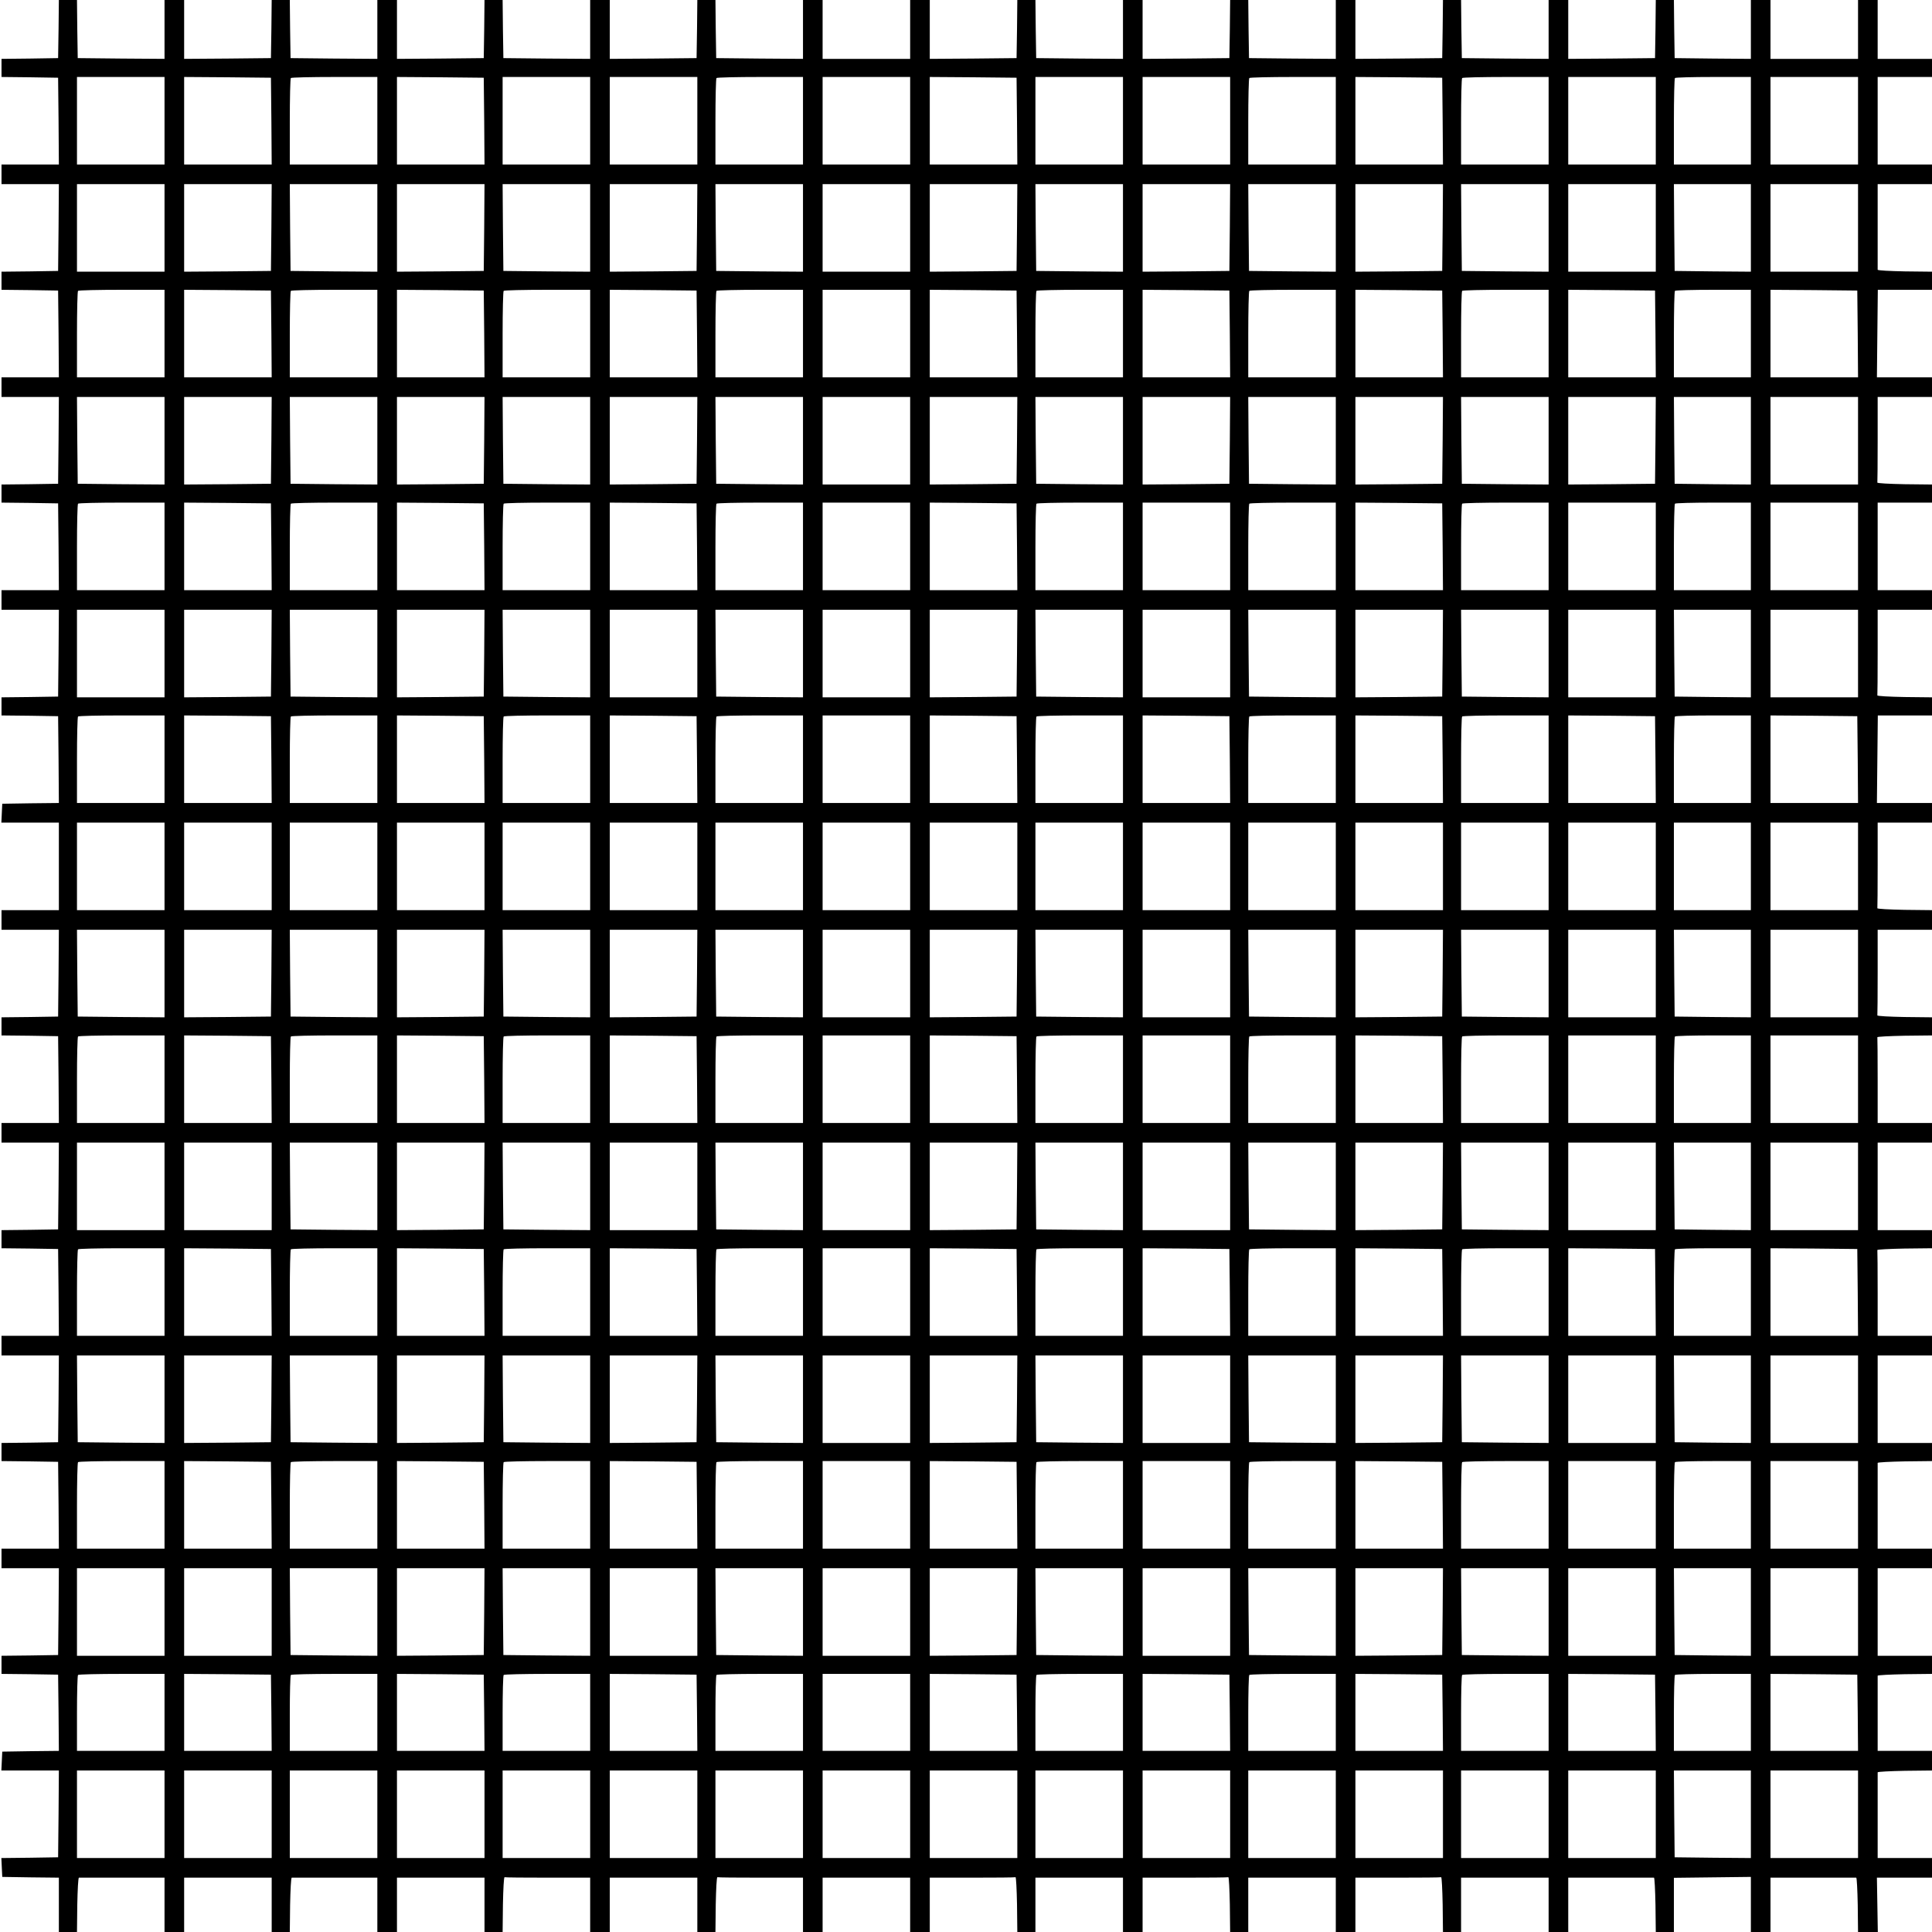
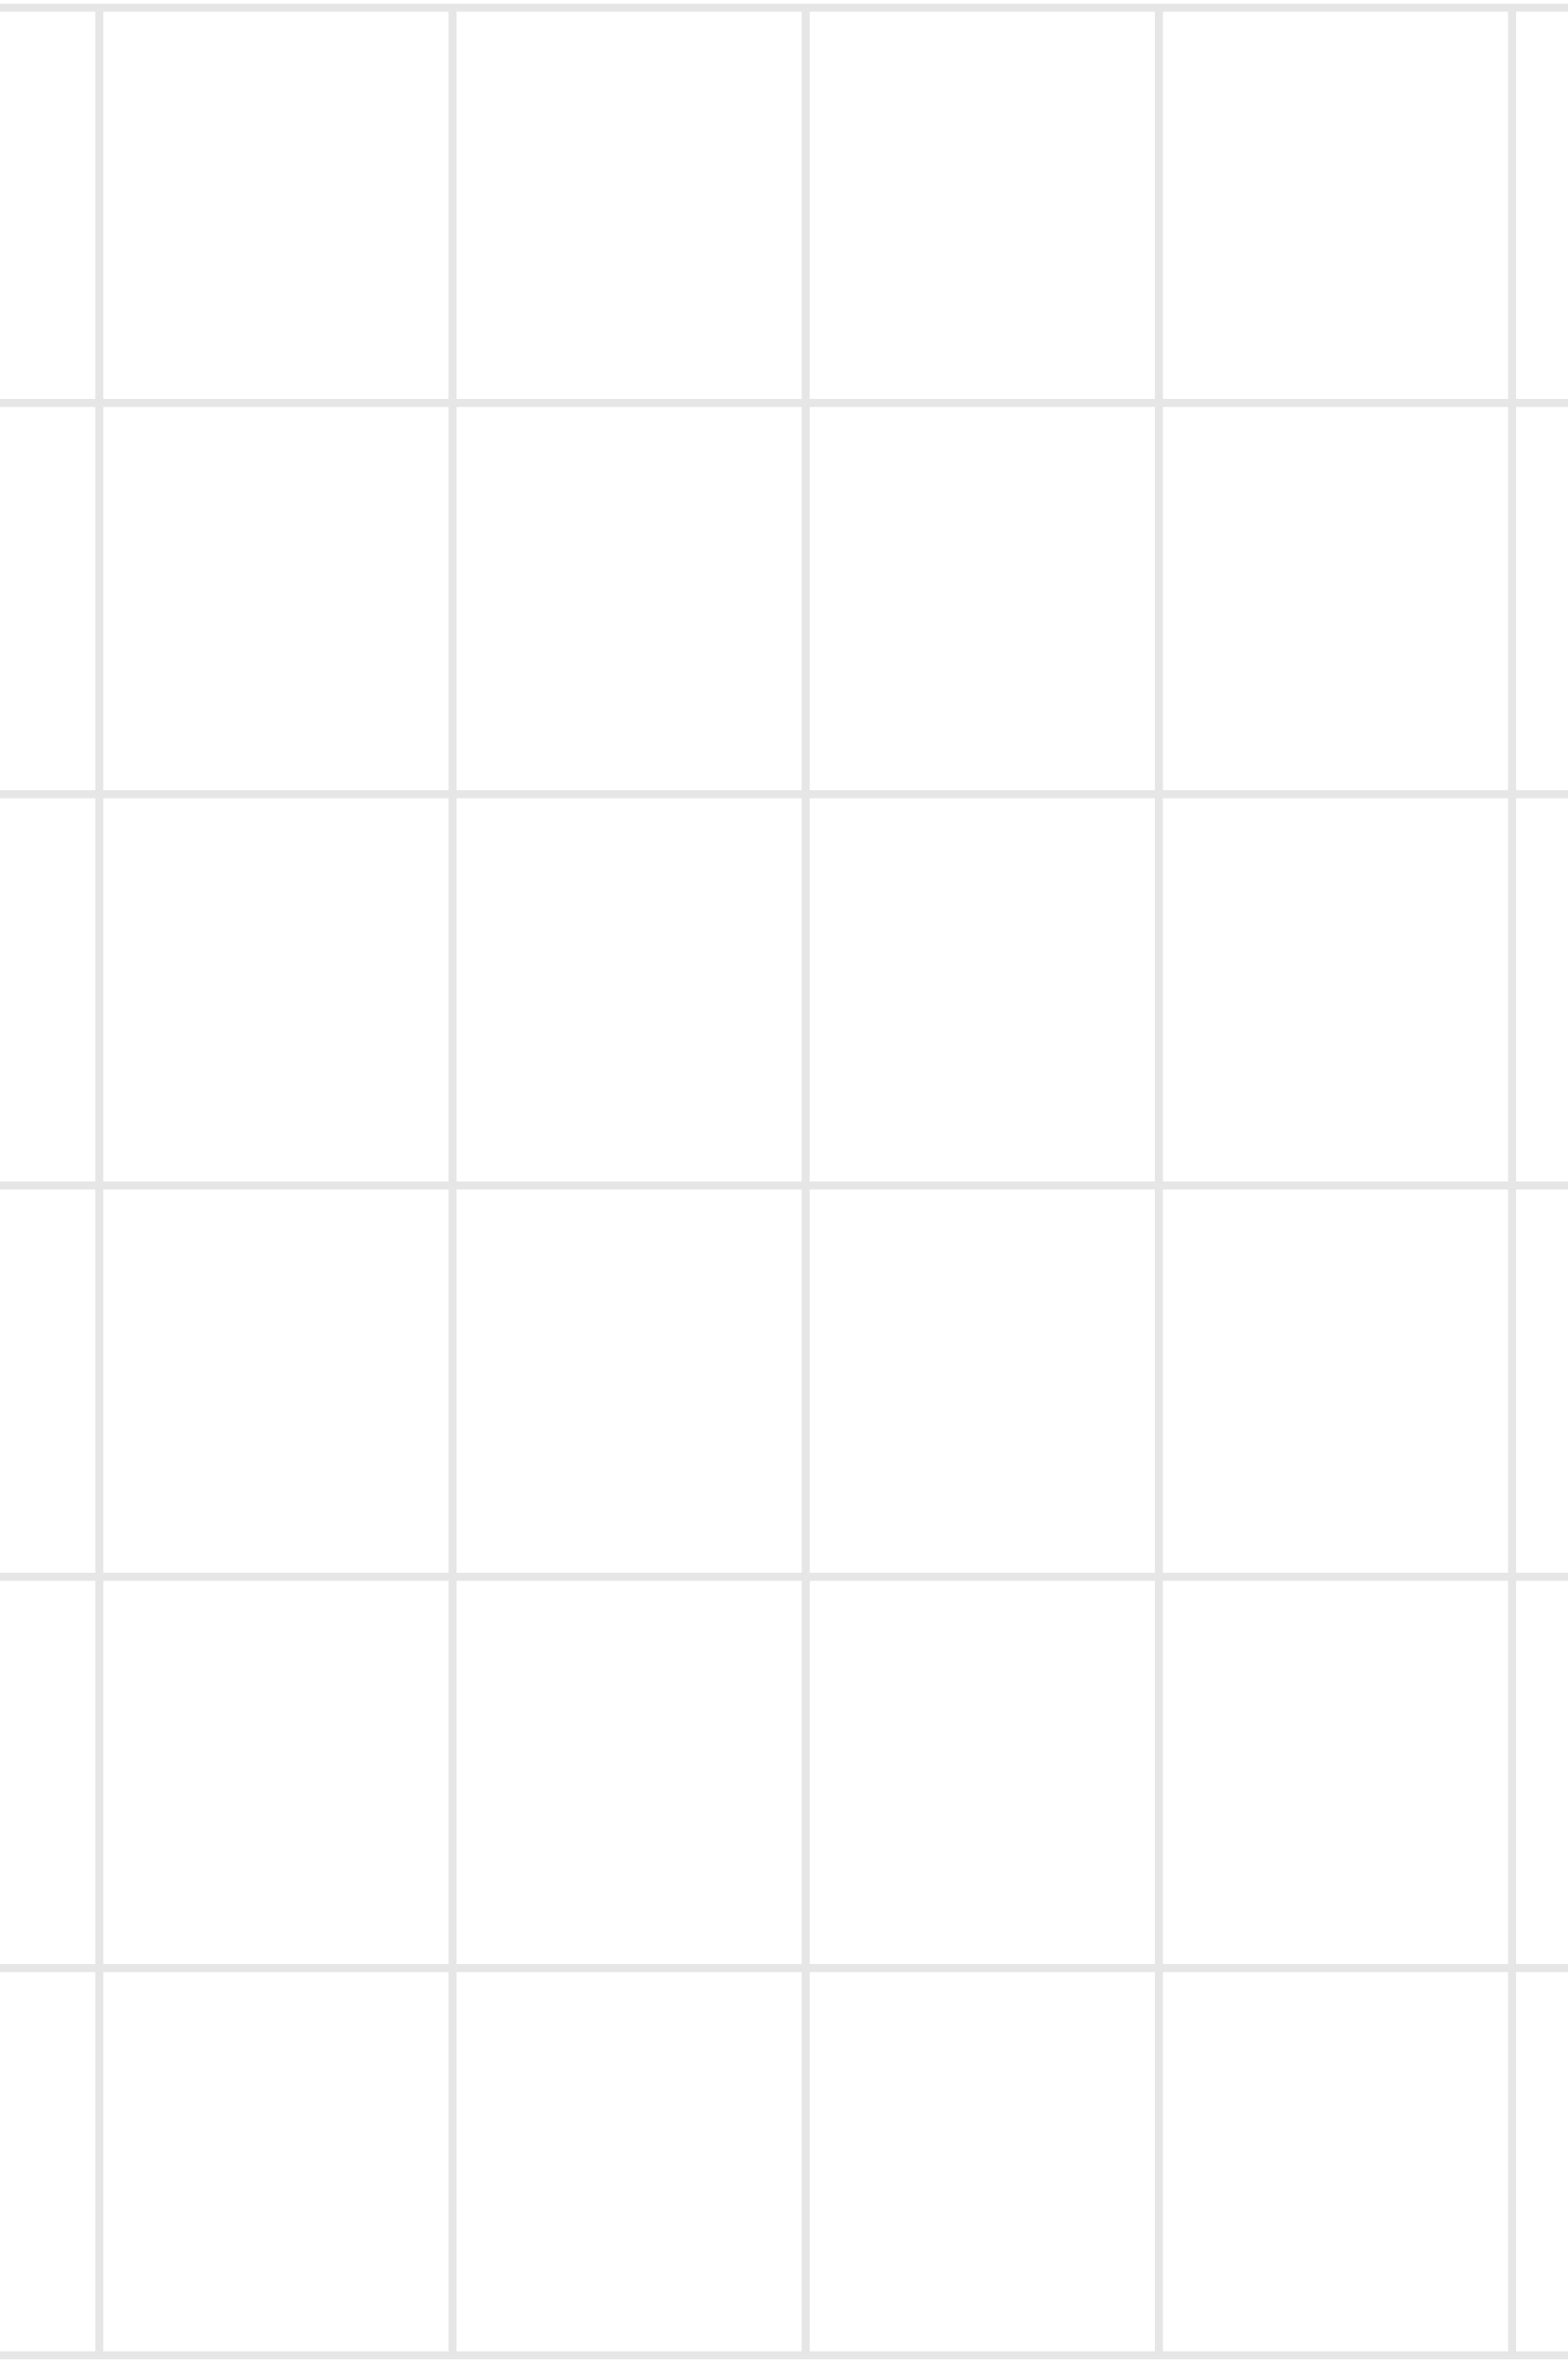
- <svg xmlns="http://www.w3.org/2000/svg" version="1.0" width="1280pt" height="1280pt" viewBox="0 0 1280 1280" preserveAspectRatio="xMidYMid meet">
-   <g transform="translate(0,1280) scale(0.1,-0.1)" fill="#000000" stroke="none">
-     <path d="M388 12608 l-3 -193 -187 -3 -188 -2 0 -60 0 -60 187 -2 188 -3 3 -287 2 -288 -190 0 -190 0 0 -65 0 -65 190 0 190 0 -2 -287 -3 -288 -187 -3 -188 -2 0 -60 0 -60 188 -2 187 -3 3 -287 2 -288 -190 0 -190 0 0 -65 0 -65 190 0 190 0 -2 -287 -3 -288 -188 -3 -187 -2 0 -60 0 -60 187 -2 188 -3 3 -287 2 -288 -190 0 -190 0 0 -65 0 -65 190 0 190 0 -2 -287 -3 -288 -188 -3 -187 -2 0 -60 0 -60 188 -2 187 -3 3 -287 2 -288 -187 -2 -188 -3 -3 -62 -3 -63 191 0 190 0 0 -290 0 -290 -190 0 -190 0 0 -65 0 -65 190 0 190 0 -2 -287 -3 -288 -187 -3 -188 -2 0 -60 0 -60 188 -2 187 -3 3 -287 2 -288 -190 0 -190 0 0 -65 0 -65 190 0 190 0 -2 -287 -3 -288 -188 -3 -187 -2 0 -60 0 -60 188 -2 187 -3 3 -287 2 -288 -190 0 -190 0 0 -65 0 -65 190 0 190 0 -2 -287 -3 -288 -187 -3 -188 -2 0 -60 0 -60 188 -2 187 -3 3 -287 2 -288 -190 0 -190 0 0 -65 0 -65 190 0 190 0 -2 -287 -3 -288 -188 -3 -187 -2 0 -60 0 -60 188 -2 187 -3 3 -252 2 -253 -187 -2 -188 -3 -3 -63 -3 -62 191 0 190 0 -2 -287 -3 -288 -188 -3 -188 -2 3 -63 3 -62 188 -3 187 -2 0 -180 0 -180 60 0 60 0 2 180 c2 99 6 180 11 180 4 0 133 0 287 0 l280 0 0 -180 0 -180 65 0 65 0 0 180 0 180 290 0 290 0 0 -180 0 -180 60 0 60 0 2 180 c2 99 6 180 11 180 4 0 133 0 287 0 l280 0 0 -180 0 -180 65 0 65 0 0 180 0 180 290 0 290 0 0 -180 0 -180 60 0 60 0 2 183 c2 100 6 181 11 180 4 -2 133 -3 287 -3 l280 0 0 -180 0 -180 65 0 65 0 0 180 0 180 290 0 290 0 0 -180 0 -180 60 0 60 0 2 183 c2 100 6 181 11 180 4 -2 133 -3 287 -3 l280 0 0 -180 0 -180 65 0 65 0 0 180 0 180 290 0 290 0 0 -180 0 -180 65 0 65 0 0 180 0 180 280 0 c154 0 283 1 288 3 4 1 8 -80 10 -180 l2 -183 60 0 60 0 0 180 0 180 290 0 290 0 0 -180 0 -180 65 0 65 0 0 180 0 180 280 0 c154 0 283 1 288 3 4 1 8 -80 10 -180 l2 -183 60 0 60 0 0 180 0 180 290 0 290 0 0 -180 0 -180 65 0 65 0 0 180 0 180 280 0 c154 0 283 1 288 3 4 1 8 -80 10 -180 l2 -183 60 0 60 0 0 180 0 180 290 0 290 0 0 -180 0 -180 65 0 65 0 0 180 0 180 280 0 c154 0 283 0 288 0 4 0 8 -81 10 -180 l2 -180 60 0 60 0 0 180 0 179 255 3 255 3 0 -182 0 -183 65 0 65 0 0 180 0 180 280 0 c154 0 283 0 288 0 4 0 8 -81 10 -180 l2 -180 66 0 65 0 -3 180 -3 180 183 0 182 0 0 65 0 65 -180 0 -180 0 0 280 c0 154 0 283 0 288 0 4 81 8 180 10 l180 2 0 65 0 65 -180 0 -180 0 0 245 c0 135 0 248 0 253 0 4 81 8 180 10 l180 2 0 60 0 60 -180 0 -180 0 0 290 0 290 180 0 180 0 0 65 0 65 -180 0 -180 0 0 280 c0 154 0 283 0 288 0 4 81 8 180 10 l180 2 0 60 0 60 -180 0 -180 0 0 290 0 290 180 0 180 0 0 65 0 65 -180 0 -180 0 0 280 c0 154 -1 283 -2 288 -2 4 79 8 180 10 l182 2 0 60 0 60 -180 0 -180 0 0 290 0 290 180 0 180 0 0 65 0 65 -180 0 -180 0 0 280 c0 154 -1 283 -2 288 -2 4 79 8 180 10 l182 2 0 60 0 60 -182 2 c-101 2 -182 6 -180 11 1 4 2 133 2 287 l0 280 180 0 180 0 0 65 0 65 -182 2 c-101 2 -182 6 -180 11 1 4 2 133 2 287 l0 280 180 0 180 0 0 65 0 65 -182 0 -183 0 3 290 3 290 179 0 180 0 0 60 0 60 -182 2 c-101 2 -182 6 -180 11 1 4 2 133 2 287 l0 280 180 0 180 0 0 65 0 65 -180 0 -180 0 0 290 0 290 180 0 180 0 0 60 0 60 -182 2 c-101 2 -182 6 -180 11 1 4 2 133 2 287 l0 280 180 0 180 0 0 65 0 65 -182 0 -183 0 3 290 3 290 179 0 180 0 0 60 0 60 -180 2 c-99 2 -180 6 -180 11 0 4 0 133 0 287 l0 280 180 0 180 0 0 65 0 65 -180 0 -180 0 0 290 0 290 180 0 180 0 0 60 0 60 -180 0 -180 0 0 195 0 195 -65 0 -65 0 0 -195 0 -195 -290 0 -290 0 0 195 0 195 -65 0 -65 0 0 -195 0 -195 -252 2 -253 3 -3 193 -2 192 -60 0 -60 0 -2 -192 -3 -193 -287 -3 -288 -2 0 195 0 195 -65 0 -65 0 0 -195 0 -195 -287 2 -288 3 -3 193 -2 192 -60 0 -60 0 -2 -192 -3 -193 -287 -3 -288 -2 0 195 0 195 -65 0 -65 0 0 -195 0 -195 -287 2 -288 3 -3 193 -2 192 -60 0 -60 0 -2 -192 -3 -193 -287 -3 -288 -2 0 195 0 195 -65 0 -65 0 0 -195 0 -195 -288 2 -287 3 -3 193 -2 192 -60 0 -60 0 -2 -192 -3 -193 -287 -3 -288 -2 0 195 0 195 -65 0 -65 0 0 -195 0 -195 -290 0 -290 0 0 195 0 195 -65 0 -65 0 0 -195 0 -195 -287 2 -288 3 -3 193 -2 192 -60 0 -60 0 -2 -192 -3 -193 -287 -3 -288 -2 0 195 0 195 -65 0 -65 0 0 -195 0 -195 -287 2 -288 3 -3 193 -2 192 -60 0 -60 0 -2 -192 -3 -193 -287 -3 -288 -2 0 195 0 195 -65 0 -65 0 0 -195 0 -195 -287 2 -288 3 -3 193 -2 192 -60 0 -60 0 -2 -192 -3 -193 -287 -3 -288 -2 0 195 0 195 -65 0 -65 0 0 -195 0 -195 -287 2 -288 3 -3 193 -2 192 -60 0 -60 0 -2 -192z m702 -608 l0 -290 -290 0 -290 0 0 290 0 290 290 0 290 0 0 -290z m708 -2 l2 -288 -290 0 -290 0 0 290 0 290 288 -2 287 -3 3 -287z m702 2 l0 -290 -290 0 -290 0 0 283 c0 156 3 287 7 290 3 4 134 7 290 7 l283 0 0 -290z m708 -2 l2 -288 -290 0 -290 0 0 290 0 290 288 -2 287 -3 3 -287z m702 2 l0 -290 -290 0 -290 0 0 290 0 290 290 0 290 0 0 -290z m710 0 l0 -290 -290 0 -290 0 0 290 0 290 290 0 290 0 0 -290z m700 0 l0 -290 -290 0 -290 0 0 283 c0 156 3 287 7 290 3 4 134 7 290 7 l283 0 0 -290z m710 0 l0 -290 -290 0 -290 0 0 290 0 290 290 0 290 0 0 -290z m708 -2 l2 -288 -290 0 -290 0 0 290 0 290 288 -2 287 -3 3 -287z m702 2 l0 -290 -290 0 -290 0 0 290 0 290 290 0 290 0 0 -290z m710 0 l0 -290 -290 0 -290 0 0 290 0 290 290 0 290 0 0 -290z m700 0 l0 -290 -290 0 -290 0 0 283 c0 156 3 287 7 290 3 4 134 7 290 7 l283 0 0 -290z m708 -2 l2 -288 -290 0 -290 0 0 290 0 290 288 -2 287 -3 3 -287z m702 2 l0 -290 -290 0 -290 0 0 283 c0 156 3 287 7 290 3 4 134 7 290 7 l283 0 0 -290z m710 0 l0 -290 -290 0 -290 0 0 290 0 290 290 0 290 0 0 -290z m630 0 l0 -290 -255 0 -255 0 0 283 c0 156 3 287 7 290 3 4 118 7 255 7 l248 0 0 -290z m710 0 l0 -290 -290 0 -290 0 0 290 0 290 290 0 290 0 0 -290z m-11220 -710 l0 -290 -290 0 -290 0 0 290 0 290 290 0 290 0 0 -290z m708 3 l-3 -288 -287 -3 -288 -2 0 290 0 290 290 0 290 0 -2 -287z m702 -3 l0 -290 -287 2 -288 3 -3 288 -2 287 290 0 290 0 0 -290z m708 3 l-3 -288 -287 -3 -288 -2 0 290 0 290 290 0 290 0 -2 -287z m702 -3 l0 -290 -287 2 -288 3 -3 288 -2 287 290 0 290 0 0 -290z m708 3 l-3 -288 -287 -3 -288 -2 0 290 0 290 290 0 290 0 -2 -287z m702 -3 l0 -290 -287 2 -288 3 -3 288 -2 287 290 0 290 0 0 -290z m710 0 l0 -290 -290 0 -290 0 0 290 0 290 290 0 290 0 0 -290z m708 3 l-3 -288 -287 -3 -288 -2 0 290 0 290 290 0 290 0 -2 -287z m702 -3 l0 -290 -287 2 -288 3 -3 288 -2 287 290 0 290 0 0 -290z m708 3 l-3 -288 -287 -3 -288 -2 0 290 0 290 290 0 290 0 -2 -287z m702 -3 l0 -290 -287 2 -288 3 -3 288 -2 287 290 0 290 0 0 -290z m708 3 l-3 -288 -287 -3 -288 -2 0 290 0 290 290 0 290 0 -2 -287z m702 -3 l0 -290 -287 2 -288 3 -3 288 -2 287 290 0 290 0 0 -290z m710 0 l0 -290 -290 0 -290 0 0 290 0 290 290 0 290 0 0 -290z m630 0 l0 -290 -252 2 -253 3 -3 288 -2 287 255 0 255 0 0 -290z m710 0 l0 -290 -290 0 -290 0 0 290 0 290 290 0 290 0 0 -290z m-11220 -700 l0 -290 -290 0 -290 0 0 283 c0 156 3 287 7 290 3 4 134 7 290 7 l283 0 0 -290z m708 -2 l2 -288 -290 0 -290 0 0 290 0 290 288 -2 287 -3 3 -287z m702 2 l0 -290 -290 0 -290 0 0 283 c0 156 3 287 7 290 3 4 134 7 290 7 l283 0 0 -290z m708 -2 l2 -288 -290 0 -290 0 0 290 0 290 288 -2 287 -3 3 -287z m702 2 l0 -290 -290 0 -290 0 0 283 c0 156 3 287 7 290 3 4 134 7 290 7 l283 0 0 -290z m708 -2 l2 -288 -290 0 -290 0 0 290 0 290 288 -2 287 -3 3 -287z m702 2 l0 -290 -290 0 -290 0 0 283 c0 156 3 287 7 290 3 4 134 7 290 7 l283 0 0 -290z m710 0 l0 -290 -290 0 -290 0 0 290 0 290 290 0 290 0 0 -290z m708 -2 l2 -288 -290 0 -290 0 0 290 0 290 288 -2 287 -3 3 -287z m702 2 l0 -290 -290 0 -290 0 0 283 c0 156 3 287 7 290 3 4 134 7 290 7 l283 0 0 -290z m708 -2 l2 -288 -290 0 -290 0 0 290 0 290 288 -2 287 -3 3 -287z m702 2 l0 -290 -290 0 -290 0 0 283 c0 156 3 287 7 290 3 4 134 7 290 7 l283 0 0 -290z m708 -2 l2 -288 -290 0 -290 0 0 290 0 290 288 -2 287 -3 3 -287z m702 2 l0 -290 -290 0 -290 0 0 283 c0 156 3 287 7 290 3 4 134 7 290 7 l283 0 0 -290z m708 -2 l2 -288 -290 0 -290 0 0 290 0 290 288 -2 287 -3 3 -287z m632 2 l0 -290 -255 0 -255 0 0 283 c0 156 3 287 7 290 3 4 118 7 255 7 l248 0 0 -290z m708 -2 l2 -288 -290 0 -290 0 0 290 0 290 288 -2 287 -3 3 -287z m-11218 -708 l0 -290 -287 2 -288 3 -3 288 -2 287 290 0 290 0 0 -290z m708 3 l-3 -288 -287 -3 -288 -2 0 290 0 290 290 0 290 0 -2 -287z m702 -3 l0 -290 -287 2 -288 3 -3 288 -2 287 290 0 290 0 0 -290z m708 3 l-3 -288 -287 -3 -288 -2 0 290 0 290 290 0 290 0 -2 -287z m702 -3 l0 -290 -287 2 -288 3 -3 288 -2 287 290 0 290 0 0 -290z m708 3 l-3 -288 -287 -3 -288 -2 0 290 0 290 290 0 290 0 -2 -287z m702 -3 l0 -290 -287 2 -288 3 -3 288 -2 287 290 0 290 0 0 -290z m710 0 l0 -290 -290 0 -290 0 0 290 0 290 290 0 290 0 0 -290z m708 3 l-3 -288 -287 -3 -288 -2 0 290 0 290 290 0 290 0 -2 -287z m702 -3 l0 -290 -287 2 -288 3 -3 288 -2 287 290 0 290 0 0 -290z m708 3 l-3 -288 -287 -3 -288 -2 0 290 0 290 290 0 290 0 -2 -287z m702 -3 l0 -290 -287 2 -288 3 -3 288 -2 287 290 0 290 0 0 -290z m708 3 l-3 -288 -287 -3 -288 -2 0 290 0 290 290 0 290 0 -2 -287z m702 -3 l0 -290 -287 2 -288 3 -3 288 -2 287 290 0 290 0 0 -290z m708 3 l-3 -288 -287 -3 -288 -2 0 290 0 290 290 0 290 0 -2 -287z m632 -3 l0 -290 -252 2 -253 3 -3 288 -2 287 255 0 255 0 0 -290z m710 0 l0 -290 -290 0 -290 0 0 290 0 290 290 0 290 0 0 -290z m-11220 -700 l0 -290 -290 0 -290 0 0 283 c0 156 3 287 7 290 3 4 134 7 290 7 l283 0 0 -290z m708 -2 l2 -288 -290 0 -290 0 0 290 0 290 288 -2 287 -3 3 -287z m702 2 l0 -290 -290 0 -290 0 0 283 c0 156 3 287 7 290 3 4 134 7 290 7 l283 0 0 -290z m708 -2 l2 -288 -290 0 -290 0 0 290 0 290 288 -2 287 -3 3 -287z m702 2 l0 -290 -290 0 -290 0 0 283 c0 156 3 287 7 290 3 4 134 7 290 7 l283 0 0 -290z m708 -2 l2 -288 -290 0 -290 0 0 290 0 290 288 -2 287 -3 3 -287z m702 2 l0 -290 -290 0 -290 0 0 283 c0 156 3 287 7 290 3 4 134 7 290 7 l283 0 0 -290z m710 0 l0 -290 -290 0 -290 0 0 290 0 290 290 0 290 0 0 -290z m708 -2 l2 -288 -290 0 -290 0 0 290 0 290 288 -2 287 -3 3 -287z m702 2 l0 -290 -290 0 -290 0 0 283 c0 156 3 287 7 290 3 4 134 7 290 7 l283 0 0 -290z m710 0 l0 -290 -290 0 -290 0 0 290 0 290 290 0 290 0 0 -290z m700 0 l0 -290 -290 0 -290 0 0 283 c0 156 3 287 7 290 3 4 134 7 290 7 l283 0 0 -290z m708 -2 l2 -288 -290 0 -290 0 0 290 0 290 288 -2 287 -3 3 -287z m702 2 l0 -290 -290 0 -290 0 0 283 c0 156 3 287 7 290 3 4 134 7 290 7 l283 0 0 -290z m710 0 l0 -290 -290 0 -290 0 0 290 0 290 290 0 290 0 0 -290z m630 0 l0 -290 -255 0 -255 0 0 283 c0 156 3 287 7 290 3 4 118 7 255 7 l248 0 0 -290z m710 0 l0 -290 -290 0 -290 0 0 290 0 290 290 0 290 0 0 -290z m-11220 -710 l0 -290 -290 0 -290 0 0 290 0 290 290 0 290 0 0 -290z m708 3 l-3 -288 -287 -3 -288 -2 0 290 0 290 290 0 290 0 -2 -287z m702 -3 l0 -290 -287 2 -288 3 -3 288 -2 287 290 0 290 0 0 -290z m708 3 l-3 -288 -287 -3 -288 -2 0 290 0 290 290 0 290 0 -2 -287z m702 -3 l0 -290 -287 2 -288 3 -3 288 -2 287 290 0 290 0 0 -290z m710 0 l0 -290 -290 0 -290 0 0 290 0 290 290 0 290 0 0 -290z m700 0 l0 -290 -287 2 -288 3 -3 288 -2 287 290 0 290 0 0 -290z m710 0 l0 -290 -290 0 -290 0 0 290 0 290 290 0 290 0 0 -290z m708 3 l-3 -288 -287 -3 -288 -2 0 290 0 290 290 0 290 0 -2 -287z m702 -3 l0 -290 -287 2 -288 3 -3 288 -2 287 290 0 290 0 0 -290z m710 0 l0 -290 -290 0 -290 0 0 290 0 290 290 0 290 0 0 -290z m700 0 l0 -290 -287 2 -288 3 -3 288 -2 287 290 0 290 0 0 -290z m708 3 l-3 -288 -287 -3 -288 -2 0 290 0 290 290 0 290 0 -2 -287z m702 -3 l0 -290 -287 2 -288 3 -3 288 -2 287 290 0 290 0 0 -290z m710 0 l0 -290 -290 0 -290 0 0 290 0 290 290 0 290 0 0 -290z m630 0 l0 -290 -252 2 -253 3 -3 288 -2 287 255 0 255 0 0 -290z m710 0 l0 -290 -290 0 -290 0 0 290 0 290 290 0 290 0 0 -290z m-11220 -700 l0 -290 -290 0 -290 0 0 283 c0 156 3 287 7 290 3 4 134 7 290 7 l283 0 0 -290z m708 -2 l2 -288 -290 0 -290 0 0 290 0 290 288 -2 287 -3 3 -287z m702 2 l0 -290 -290 0 -290 0 0 283 c0 156 3 287 7 290 3 4 134 7 290 7 l283 0 0 -290z m708 -2 l2 -288 -290 0 -290 0 0 290 0 290 288 -2 287 -3 3 -287z m702 2 l0 -290 -290 0 -290 0 0 283 c0 156 3 287 7 290 3 4 134 7 290 7 l283 0 0 -290z m708 -2 l2 -288 -290 0 -290 0 0 290 0 290 288 -2 287 -3 3 -287z m702 2 l0 -290 -290 0 -290 0 0 283 c0 156 3 287 7 290 3 4 134 7 290 7 l283 0 0 -290z m710 0 l0 -290 -290 0 -290 0 0 290 0 290 290 0 290 0 0 -290z m708 -2 l2 -288 -290 0 -290 0 0 290 0 290 288 -2 287 -3 3 -287z m702 2 l0 -290 -290 0 -290 0 0 283 c0 156 3 287 7 290 3 4 134 7 290 7 l283 0 0 -290z m708 -2 l2 -288 -290 0 -290 0 0 290 0 290 288 -2 287 -3 3 -287z m702 2 l0 -290 -290 0 -290 0 0 283 c0 156 3 287 7 290 3 4 134 7 290 7 l283 0 0 -290z m708 -2 l2 -288 -290 0 -290 0 0 290 0 290 288 -2 287 -3 3 -287z m702 2 l0 -290 -290 0 -290 0 0 283 c0 156 3 287 7 290 3 4 134 7 290 7 l283 0 0 -290z m708 -2 l2 -288 -290 0 -290 0 0 290 0 290 288 -2 287 -3 3 -287z m632 2 l0 -290 -255 0 -255 0 0 283 c0 156 3 287 7 290 3 4 118 7 255 7 l248 0 0 -290z m708 -2 l2 -288 -290 0 -290 0 0 290 0 290 288 -2 287 -3 3 -287z m-11218 -708 l0 -290 -290 0 -290 0 0 290 0 290 290 0 290 0 0 -290z m710 0 l0 -290 -290 0 -290 0 0 290 0 290 290 0 290 0 0 -290z m700 0 l0 -290 -290 0 -290 0 0 290 0 290 290 0 290 0 0 -290z m710 0 l0 -290 -290 0 -290 0 0 290 0 290 290 0 290 0 0 -290z m700 0 l0 -290 -290 0 -290 0 0 290 0 290 290 0 290 0 0 -290z m710 0 l0 -290 -290 0 -290 0 0 290 0 290 290 0 290 0 0 -290z m700 0 l0 -290 -290 0 -290 0 0 290 0 290 290 0 290 0 0 -290z m710 0 l0 -290 -290 0 -290 0 0 290 0 290 290 0 290 0 0 -290z m710 0 l0 -290 -290 0 -290 0 0 290 0 290 290 0 290 0 0 -290z m700 0 l0 -290 -290 0 -290 0 0 290 0 290 290 0 290 0 0 -290z m710 0 l0 -290 -290 0 -290 0 0 290 0 290 290 0 290 0 0 -290z m700 0 l0 -290 -290 0 -290 0 0 290 0 290 290 0 290 0 0 -290z m710 0 l0 -290 -290 0 -290 0 0 290 0 290 290 0 290 0 0 -290z m700 0 l0 -290 -290 0 -290 0 0 290 0 290 290 0 290 0 0 -290z m710 0 l0 -290 -290 0 -290 0 0 290 0 290 290 0 290 0 0 -290z m630 0 l0 -290 -255 0 -255 0 0 290 0 290 255 0 255 0 0 -290z m710 0 l0 -290 -290 0 -290 0 0 290 0 290 290 0 290 0 0 -290z m-11220 -710 l0 -290 -287 2 -288 3 -3 288 -2 287 290 0 290 0 0 -290z m708 3 l-3 -288 -287 -3 -288 -2 0 290 0 290 290 0 290 0 -2 -287z m702 -3 l0 -290 -287 2 -288 3 -3 288 -2 287 290 0 290 0 0 -290z m708 3 l-3 -288 -287 -3 -288 -2 0 290 0 290 290 0 290 0 -2 -287z m702 -3 l0 -290 -287 2 -288 3 -3 288 -2 287 290 0 290 0 0 -290z m708 3 l-3 -288 -287 -3 -288 -2 0 290 0 290 290 0 290 0 -2 -287z m702 -3 l0 -290 -287 2 -288 3 -3 288 -2 287 290 0 290 0 0 -290z m710 0 l0 -290 -290 0 -290 0 0 290 0 290 290 0 290 0 0 -290z m708 3 l-3 -288 -287 -3 -288 -2 0 290 0 290 290 0 290 0 -2 -287z m702 -3 l0 -290 -287 2 -288 3 -3 288 -2 287 290 0 290 0 0 -290z m710 0 l0 -290 -290 0 -290 0 0 290 0 290 290 0 290 0 0 -290z m700 0 l0 -290 -287 2 -288 3 -3 288 -2 287 290 0 290 0 0 -290z m708 3 l-3 -288 -287 -3 -288 -2 0 290 0 290 290 0 290 0 -2 -287z m702 -3 l0 -290 -287 2 -288 3 -3 288 -2 287 290 0 290 0 0 -290z m710 0 l0 -290 -290 0 -290 0 0 290 0 290 290 0 290 0 0 -290z m630 0 l0 -290 -252 2 -253 3 -3 288 -2 287 255 0 255 0 0 -290z m710 0 l0 -290 -290 0 -290 0 0 290 0 290 290 0 290 0 0 -290z m-11220 -700 l0 -290 -290 0 -290 0 0 283 c0 156 3 287 7 290 3 4 134 7 290 7 l283 0 0 -290z m708 -2 l2 -288 -290 0 -290 0 0 290 0 290 288 -2 287 -3 3 -287z m702 2 l0 -290 -290 0 -290 0 0 283 c0 156 3 287 7 290 3 4 134 7 290 7 l283 0 0 -290z m708 -2 l2 -288 -290 0 -290 0 0 290 0 290 288 -2 287 -3 3 -287z m702 2 l0 -290 -290 0 -290 0 0 283 c0 156 3 287 7 290 3 4 134 7 290 7 l283 0 0 -290z m708 -2 l2 -288 -290 0 -290 0 0 290 0 290 288 -2 287 -3 3 -287z m702 2 l0 -290 -290 0 -290 0 0 283 c0 156 3 287 7 290 3 4 134 7 290 7 l283 0 0 -290z m710 0 l0 -290 -290 0 -290 0 0 290 0 290 290 0 290 0 0 -290z m708 -2 l2 -288 -290 0 -290 0 0 290 0 290 288 -2 287 -3 3 -287z m702 2 l0 -290 -290 0 -290 0 0 283 c0 156 3 287 7 290 3 4 134 7 290 7 l283 0 0 -290z m710 0 l0 -290 -290 0 -290 0 0 290 0 290 290 0 290 0 0 -290z m700 0 l0 -290 -290 0 -290 0 0 283 c0 156 3 287 7 290 3 4 134 7 290 7 l283 0 0 -290z m708 -2 l2 -288 -290 0 -290 0 0 290 0 290 288 -2 287 -3 3 -287z m702 2 l0 -290 -290 0 -290 0 0 283 c0 156 3 287 7 290 3 4 134 7 290 7 l283 0 0 -290z m710 0 l0 -290 -290 0 -290 0 0 290 0 290 290 0 290 0 0 -290z m630 0 l0 -290 -255 0 -255 0 0 283 c0 156 3 287 7 290 3 4 118 7 255 7 l248 0 0 -290z m710 0 l0 -290 -290 0 -290 0 0 290 0 290 290 0 290 0 0 -290z m-11220 -710 l0 -290 -290 0 -290 0 0 290 0 290 290 0 290 0 0 -290z m710 0 l0 -290 -290 0 -290 0 0 290 0 290 290 0 290 0 0 -290z m700 0 l0 -290 -287 2 -288 3 -3 288 -2 287 290 0 290 0 0 -290z m708 3 l-3 -288 -287 -3 -288 -2 0 290 0 290 290 0 290 0 -2 -287z m702 -3 l0 -290 -287 2 -288 3 -3 288 -2 287 290 0 290 0 0 -290z m710 0 l0 -290 -290 0 -290 0 0 290 0 290 290 0 290 0 0 -290z m700 0 l0 -290 -287 2 -288 3 -3 288 -2 287 290 0 290 0 0 -290z m710 0 l0 -290 -290 0 -290 0 0 290 0 290 290 0 290 0 0 -290z m708 3 l-3 -288 -287 -3 -288 -2 0 290 0 290 290 0 290 0 -2 -287z m702 -3 l0 -290 -287 2 -288 3 -3 288 -2 287 290 0 290 0 0 -290z m710 0 l0 -290 -290 0 -290 0 0 290 0 290 290 0 290 0 0 -290z m700 0 l0 -290 -287 2 -288 3 -3 288 -2 287 290 0 290 0 0 -290z m708 3 l-3 -288 -287 -3 -288 -2 0 290 0 290 290 0 290 0 -2 -287z m702 -3 l0 -290 -287 2 -288 3 -3 288 -2 287 290 0 290 0 0 -290z m710 0 l0 -290 -290 0 -290 0 0 290 0 290 290 0 290 0 0 -290z m630 0 l0 -290 -252 2 -253 3 -3 288 -2 287 255 0 255 0 0 -290z m710 0 l0 -290 -290 0 -290 0 0 290 0 290 290 0 290 0 0 -290z m-11220 -700 l0 -290 -290 0 -290 0 0 283 c0 156 3 287 7 290 3 4 134 7 290 7 l283 0 0 -290z m708 -2 l2 -288 -290 0 -290 0 0 290 0 290 288 -2 287 -3 3 -287z m702 2 l0 -290 -290 0 -290 0 0 283 c0 156 3 287 7 290 3 4 134 7 290 7 l283 0 0 -290z m708 -2 l2 -288 -290 0 -290 0 0 290 0 290 288 -2 287 -3 3 -287z m702 2 l0 -290 -290 0 -290 0 0 283 c0 156 3 287 7 290 3 4 134 7 290 7 l283 0 0 -290z m708 -2 l2 -288 -290 0 -290 0 0 290 0 290 288 -2 287 -3 3 -287z m702 2 l0 -290 -290 0 -290 0 0 283 c0 156 3 287 7 290 3 4 134 7 290 7 l283 0 0 -290z m710 0 l0 -290 -290 0 -290 0 0 290 0 290 290 0 290 0 0 -290z m708 -2 l2 -288 -290 0 -290 0 0 290 0 290 288 -2 287 -3 3 -287z m702 2 l0 -290 -290 0 -290 0 0 283 c0 156 3 287 7 290 3 4 134 7 290 7 l283 0 0 -290z m708 -2 l2 -288 -290 0 -290 0 0 290 0 290 288 -2 287 -3 3 -287z m702 2 l0 -290 -290 0 -290 0 0 283 c0 156 3 287 7 290 3 4 134 7 290 7 l283 0 0 -290z m708 -2 l2 -288 -290 0 -290 0 0 290 0 290 288 -2 287 -3 3 -287z m702 2 l0 -290 -290 0 -290 0 0 283 c0 156 3 287 7 290 3 4 134 7 290 7 l283 0 0 -290z m708 -2 l2 -288 -290 0 -290 0 0 290 0 290 288 -2 287 -3 3 -287z m632 2 l0 -290 -255 0 -255 0 0 283 c0 156 3 287 7 290 3 4 118 7 255 7 l248 0 0 -290z m708 -2 l2 -288 -290 0 -290 0 0 290 0 290 288 -2 287 -3 3 -287z m-11218 -708 l0 -290 -287 2 -288 3 -3 288 -2 287 290 0 290 0 0 -290z m708 3 l-3 -288 -287 -3 -288 -2 0 290 0 290 290 0 290 0 -2 -287z m702 -3 l0 -290 -287 2 -288 3 -3 288 -2 287 290 0 290 0 0 -290z m708 3 l-3 -288 -287 -3 -288 -2 0 290 0 290 290 0 290 0 -2 -287z m702 -3 l0 -290 -287 2 -288 3 -3 288 -2 287 290 0 290 0 0 -290z m708 3 l-3 -288 -287 -3 -288 -2 0 290 0 290 290 0 290 0 -2 -287z m702 -3 l0 -290 -287 2 -288 3 -3 288 -2 287 290 0 290 0 0 -290z m710 0 l0 -290 -290 0 -290 0 0 290 0 290 290 0 290 0 0 -290z m708 3 l-3 -288 -287 -3 -288 -2 0 290 0 290 290 0 290 0 -2 -287z m702 -3 l0 -290 -287 2 -288 3 -3 288 -2 287 290 0 290 0 0 -290z m710 0 l0 -290 -290 0 -290 0 0 290 0 290 290 0 290 0 0 -290z m700 0 l0 -290 -287 2 -288 3 -3 288 -2 287 290 0 290 0 0 -290z m708 3 l-3 -288 -287 -3 -288 -2 0 290 0 290 290 0 290 0 -2 -287z m702 -3 l0 -290 -287 2 -288 3 -3 288 -2 287 290 0 290 0 0 -290z m710 0 l0 -290 -290 0 -290 0 0 290 0 290 290 0 290 0 0 -290z m630 0 l0 -290 -252 2 -253 3 -3 288 -2 287 255 0 255 0 0 -290z m710 0 l0 -290 -290 0 -290 0 0 290 0 290 290 0 290 0 0 -290z m-11220 -700 l0 -290 -290 0 -290 0 0 283 c0 156 3 287 7 290 3 4 134 7 290 7 l283 0 0 -290z m708 -2 l2 -288 -290 0 -290 0 0 290 0 290 288 -2 287 -3 3 -287z m702 2 l0 -290 -290 0 -290 0 0 283 c0 156 3 287 7 290 3 4 134 7 290 7 l283 0 0 -290z m708 -2 l2 -288 -290 0 -290 0 0 290 0 290 288 -2 287 -3 3 -287z m702 2 l0 -290 -290 0 -290 0 0 283 c0 156 3 287 7 290 3 4 134 7 290 7 l283 0 0 -290z m708 -2 l2 -288 -290 0 -290 0 0 290 0 290 288 -2 287 -3 3 -287z m702 2 l0 -290 -290 0 -290 0 0 283 c0 156 3 287 7 290 3 4 134 7 290 7 l283 0 0 -290z m710 0 l0 -290 -290 0 -290 0 0 290 0 290 290 0 290 0 0 -290z m708 -2 l2 -288 -290 0 -290 0 0 290 0 290 288 -2 287 -3 3 -287z m702 2 l0 -290 -290 0 -290 0 0 283 c0 156 3 287 7 290 3 4 134 7 290 7 l283 0 0 -290z m710 0 l0 -290 -290 0 -290 0 0 290 0 290 290 0 290 0 0 -290z m700 0 l0 -290 -290 0 -290 0 0 283 c0 156 3 287 7 290 3 4 134 7 290 7 l283 0 0 -290z m708 -2 l2 -288 -290 0 -290 0 0 290 0 290 288 -2 287 -3 3 -287z m702 2 l0 -290 -290 0 -290 0 0 283 c0 156 3 287 7 290 3 4 134 7 290 7 l283 0 0 -290z m710 0 l0 -290 -290 0 -290 0 0 290 0 290 290 0 290 0 0 -290z m630 0 l0 -290 -255 0 -255 0 0 283 c0 156 3 287 7 290 3 4 118 7 255 7 l248 0 0 -290z m710 0 l0 -290 -290 0 -290 0 0 290 0 290 290 0 290 0 0 -290z m-11220 -710 l0 -290 -290 0 -290 0 0 290 0 290 290 0 290 0 0 -290z m710 0 l0 -290 -290 0 -290 0 0 290 0 290 290 0 290 0 0 -290z m700 0 l0 -290 -287 2 -288 3 -3 288 -2 287 290 0 290 0 0 -290z m708 3 l-3 -288 -287 -3 -288 -2 0 290 0 290 290 0 290 0 -2 -287z m702 -3 l0 -290 -287 2 -288 3 -3 288 -2 287 290 0 290 0 0 -290z m710 0 l0 -290 -290 0 -290 0 0 290 0 290 290 0 290 0 0 -290z m700 0 l0 -290 -287 2 -288 3 -3 288 -2 287 290 0 290 0 0 -290z m710 0 l0 -290 -290 0 -290 0 0 290 0 290 290 0 290 0 0 -290z m708 3 l-3 -288 -287 -3 -288 -2 0 290 0 290 290 0 290 0 -2 -287z m702 -3 l0 -290 -287 2 -288 3 -3 288 -2 287 290 0 290 0 0 -290z m710 0 l0 -290 -290 0 -290 0 0 290 0 290 290 0 290 0 0 -290z m700 0 l0 -290 -287 2 -288 3 -3 288 -2 287 290 0 290 0 0 -290z m708 3 l-3 -288 -287 -3 -288 -2 0 290 0 290 290 0 290 0 -2 -287z m702 -3 l0 -290 -287 2 -288 3 -3 288 -2 287 290 0 290 0 0 -290z m710 0 l0 -290 -290 0 -290 0 0 290 0 290 290 0 290 0 0 -290z m630 0 l0 -290 -252 2 -253 3 -3 288 -2 287 255 0 255 0 0 -290z m710 0 l0 -290 -290 0 -290 0 0 290 0 290 290 0 290 0 0 -290z m-11220 -665 l0 -255 -290 0 -290 0 0 248 c0 137 3 252 7 255 3 4 134 7 290 7 l283 0 0 -255z m708 -2 l2 -253 -290 0 -290 0 0 255 0 255 288 -2 287 -3 3 -252z m702 2 l0 -255 -290 0 -290 0 0 248 c0 137 3 252 7 255 3 4 134 7 290 7 l283 0 0 -255z m708 -2 l2 -253 -290 0 -290 0 0 255 0 255 288 -2 287 -3 3 -252z m702 2 l0 -255 -290 0 -290 0 0 248 c0 137 3 252 7 255 3 4 134 7 290 7 l283 0 0 -255z m708 -2 l2 -253 -290 0 -290 0 0 255 0 255 288 -2 287 -3 3 -252z m702 2 l0 -255 -290 0 -290 0 0 248 c0 137 3 252 7 255 3 4 134 7 290 7 l283 0 0 -255z m710 0 l0 -255 -290 0 -290 0 0 255 0 255 290 0 290 0 0 -255z m708 -2 l2 -253 -290 0 -290 0 0 255 0 255 288 -2 287 -3 3 -252z m702 2 l0 -255 -290 0 -290 0 0 248 c0 137 3 252 7 255 3 4 134 7 290 7 l283 0 0 -255z m708 -2 l2 -253 -290 0 -290 0 0 255 0 255 288 -2 287 -3 3 -252z m702 2 l0 -255 -290 0 -290 0 0 248 c0 137 3 252 7 255 3 4 134 7 290 7 l283 0 0 -255z m708 -2 l2 -253 -290 0 -290 0 0 255 0 255 288 -2 287 -3 3 -252z m702 2 l0 -255 -290 0 -290 0 0 248 c0 137 3 252 7 255 3 4 134 7 290 7 l283 0 0 -255z m708 -2 l2 -253 -290 0 -290 0 0 255 0 255 288 -2 287 -3 3 -252z m632 2 l0 -255 -255 0 -255 0 0 248 c0 137 3 252 7 255 3 4 118 7 255 7 l248 0 0 -255z m708 -2 l2 -253 -290 0 -290 0 0 255 0 255 288 -2 287 -3 3 -252z m-11218 -673 l0 -290 -290 0 -290 0 0 290 0 290 290 0 290 0 0 -290z m710 0 l0 -290 -290 0 -290 0 0 290 0 290 290 0 290 0 0 -290z m700 0 l0 -290 -290 0 -290 0 0 290 0 290 290 0 290 0 0 -290z m710 0 l0 -290 -290 0 -290 0 0 290 0 290 290 0 290 0 0 -290z m700 0 l0 -290 -290 0 -290 0 0 290 0 290 290 0 290 0 0 -290z m710 0 l0 -290 -290 0 -290 0 0 290 0 290 290 0 290 0 0 -290z m700 0 l0 -290 -290 0 -290 0 0 290 0 290 290 0 290 0 0 -290z m710 0 l0 -290 -290 0 -290 0 0 290 0 290 290 0 290 0 0 -290z m710 0 l0 -290 -290 0 -290 0 0 290 0 290 290 0 290 0 0 -290z m700 0 l0 -290 -290 0 -290 0 0 290 0 290 290 0 290 0 0 -290z m710 0 l0 -290 -290 0 -290 0 0 290 0 290 290 0 290 0 0 -290z m700 0 l0 -290 -290 0 -290 0 0 290 0 290 290 0 290 0 0 -290z m710 0 l0 -290 -290 0 -290 0 0 290 0 290 290 0 290 0 0 -290z m700 0 l0 -290 -290 0 -290 0 0 290 0 290 290 0 290 0 0 -290z m710 0 l0 -290 -290 0 -290 0 0 290 0 290 290 0 290 0 0 -290z m630 0 l0 -290 -252 2 -253 3 -3 288 -2 287 255 0 255 0 0 -290z m710 0 l0 -290 -290 0 -290 0 0 290 0 290 290 0 290 0 0 -290z" />
-   </g>
+ <svg xmlns="http://www.w3.org/2000/svg" width="390" height="588" viewBox="0 0 390 588" fill="none">
+   <path fill-rule="evenodd" clip-rule="evenodd" d="M-64.181 0.907H-63.181H464.181H465.181V1.907V586.093V587.093H464.181H-63.181H-64.181V586.093V1.907V0.907ZM-62.181 393.361V488.732H23.71V393.361H-62.181ZM25.71 393.361V488.732H111.609V393.361H25.71ZM23.71 490.732H-62.181V585.093H23.71V490.732ZM25.71 585.093V490.732H111.609V585.093H25.71ZM25.71 391.361V296H111.609V391.361H25.71ZM23.71 296V391.361H-62.181V296H23.71ZM25.71 294H111.609V198.639H25.71V294ZM23.71 198.639V294H-62.181V198.639H23.71ZM25.71 196.639H111.609V101.268H25.71V196.639ZM23.71 101.268V196.639H-62.181V101.268H23.71ZM25.71 99.268H111.609V2.907H25.71V99.268ZM23.71 2.907V99.268H-62.181V2.907H23.71ZM113.609 490.732V585.093H199.5V490.732H113.609ZM113.609 393.361V488.732H199.5V393.361H113.609ZM199.5 391.361H113.609V296H199.5V391.361ZM199.5 294H113.609V198.639H199.5V294ZM199.5 196.639H113.609V101.268H199.5V196.639ZM199.5 99.268H113.609V2.907H199.5V99.268ZM201.5 393.361V488.732H287.391V393.361H201.5ZM201.5 585.093V490.732H287.391V585.093H201.5ZM201.5 391.361V296H287.391V391.361H201.5ZM201.5 294H287.391V198.639H201.5V294ZM201.5 196.639H287.391V101.268H201.5V196.639ZM201.5 99.268H287.391V2.907H201.5V99.268ZM289.391 490.732V585.093H375.29V490.732H289.391ZM289.391 393.361V488.732H375.29V393.361H289.391ZM375.29 391.361H289.391V296H375.29V391.361ZM375.29 294H289.391V198.639H375.29V294ZM375.29 196.639H289.391V101.268H375.29V196.639ZM375.29 99.268H289.391V2.907H375.29V99.268ZM377.29 393.361V488.732H463.181V393.361H377.29ZM377.29 585.093V490.732H463.181V585.093H377.29ZM377.29 391.361V296H463.181V391.361H377.29ZM377.29 294H463.181V198.639H377.29V294ZM377.29 196.639H463.181V101.268H377.29V196.639ZM377.29 99.268H463.181V2.907H377.29V99.268Z" fill="black" fill-opacity="0.1" />
</svg>
